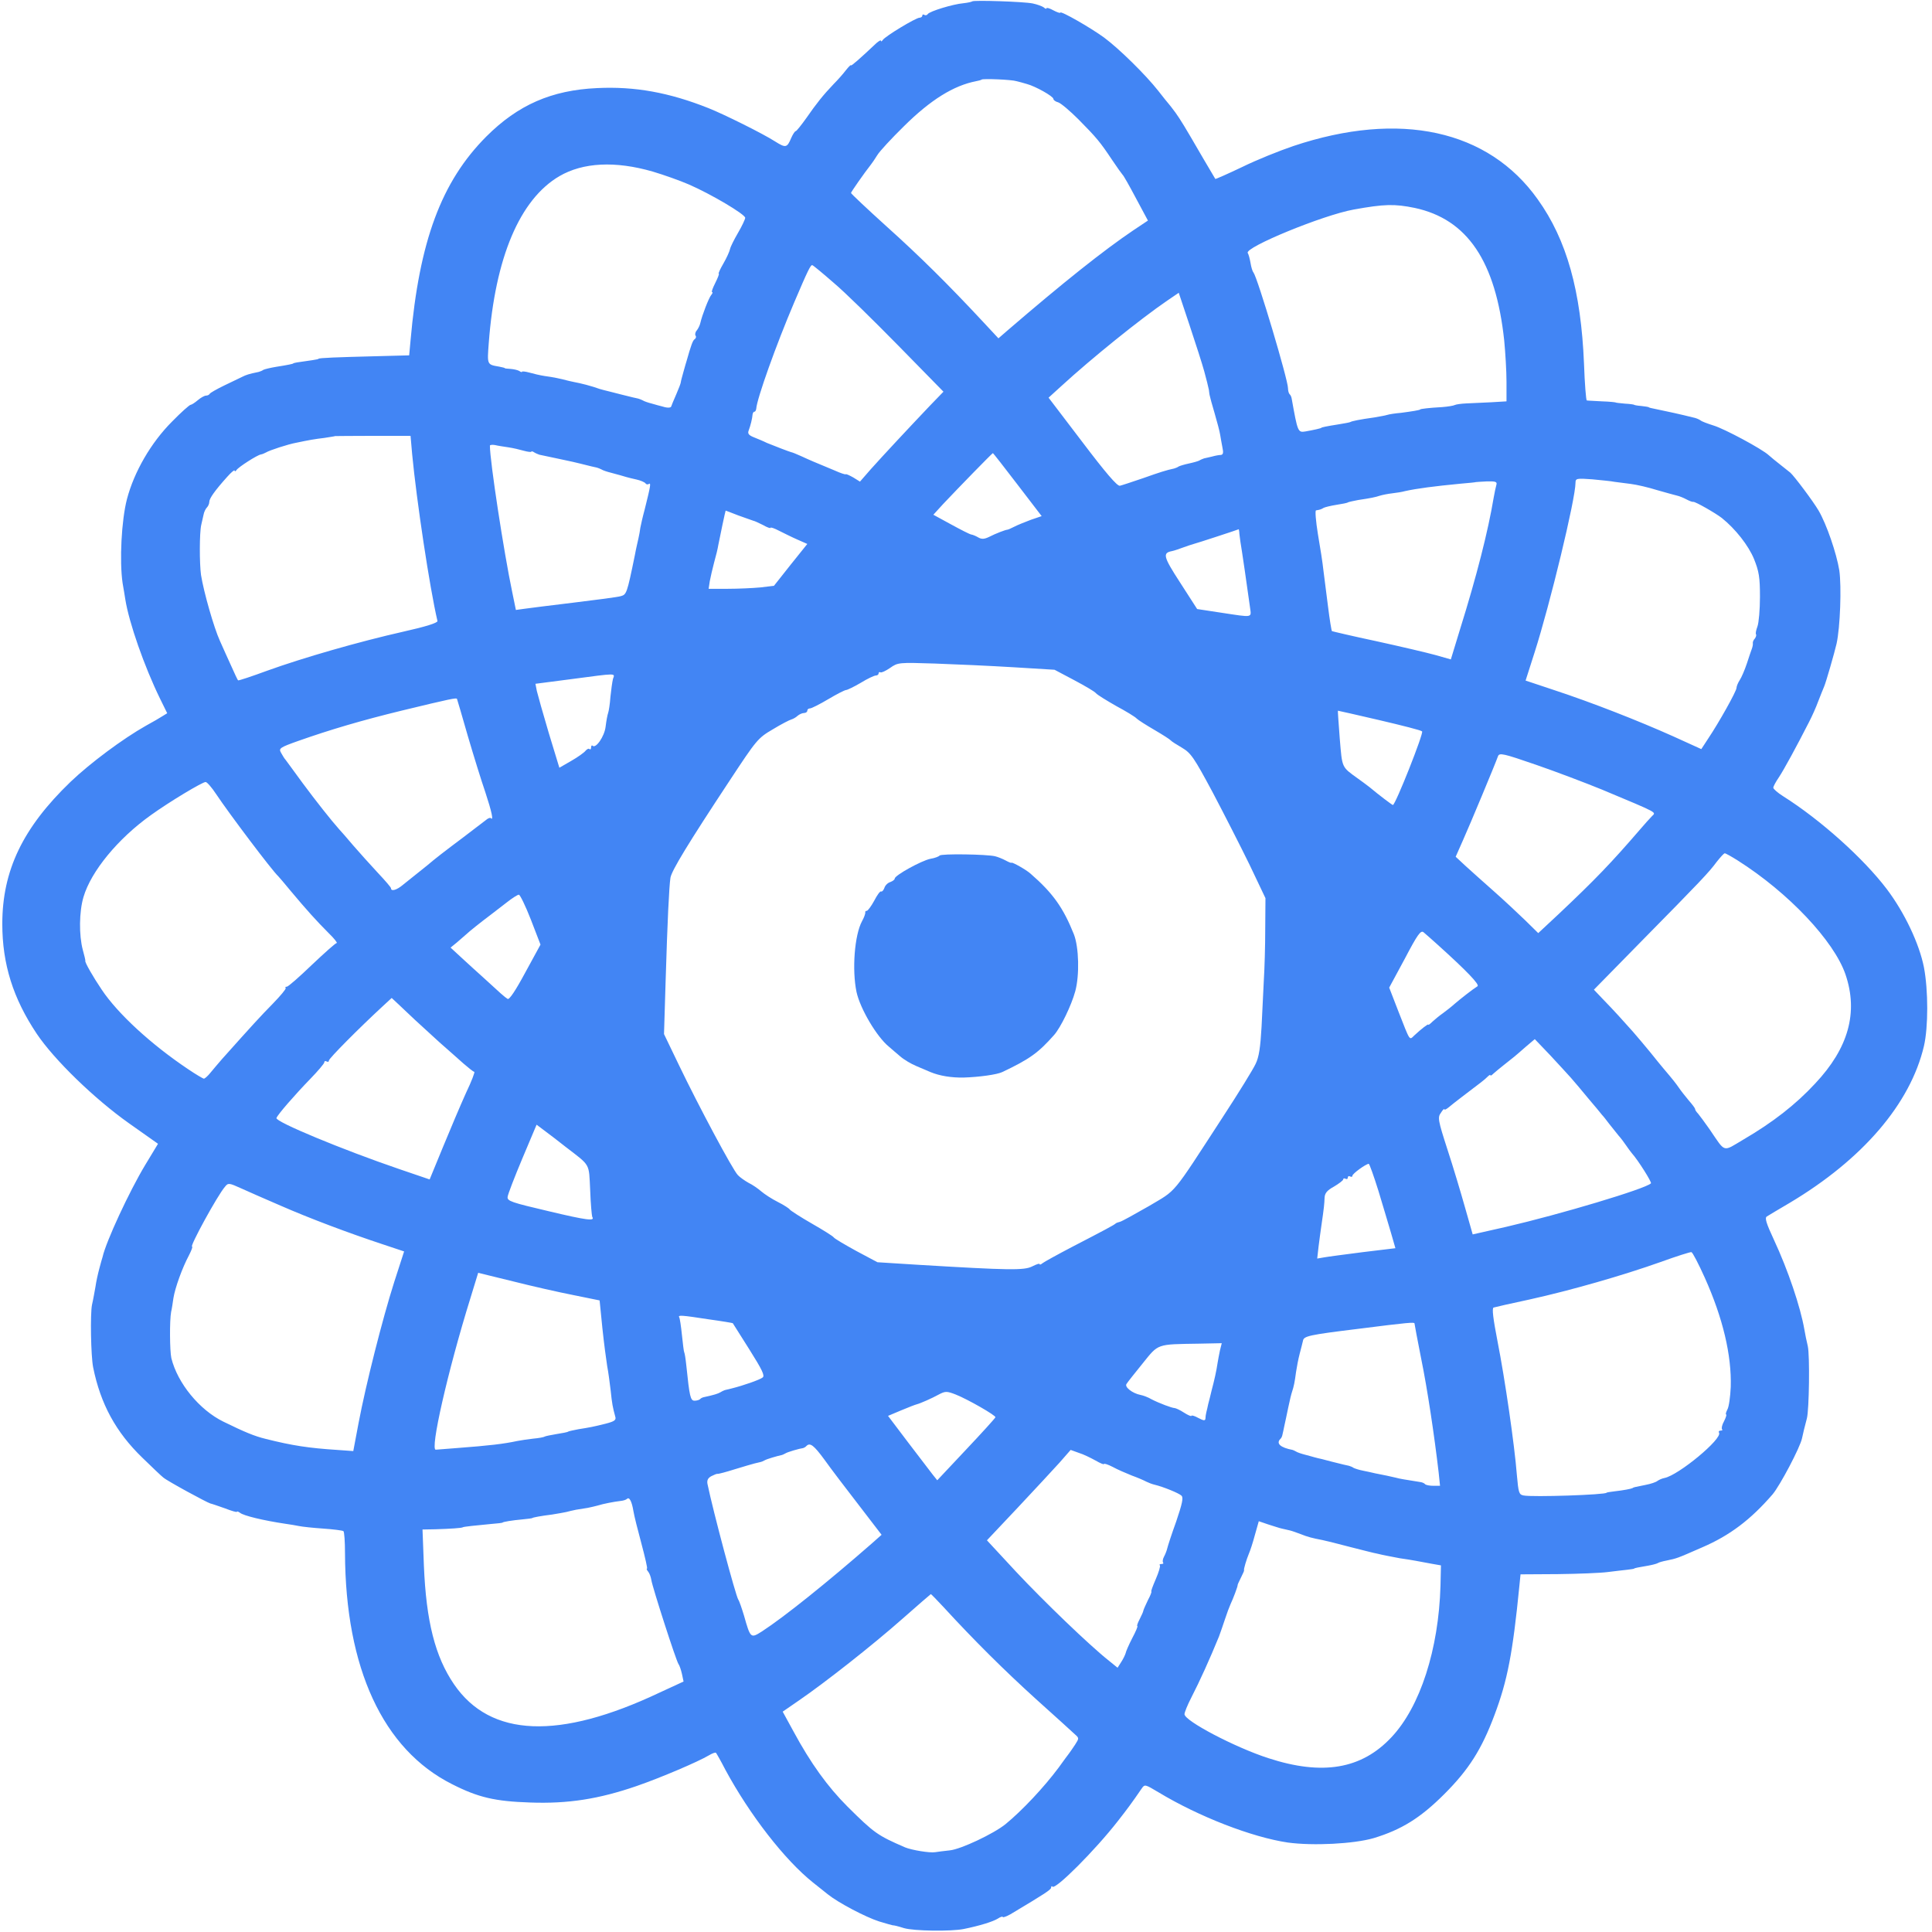
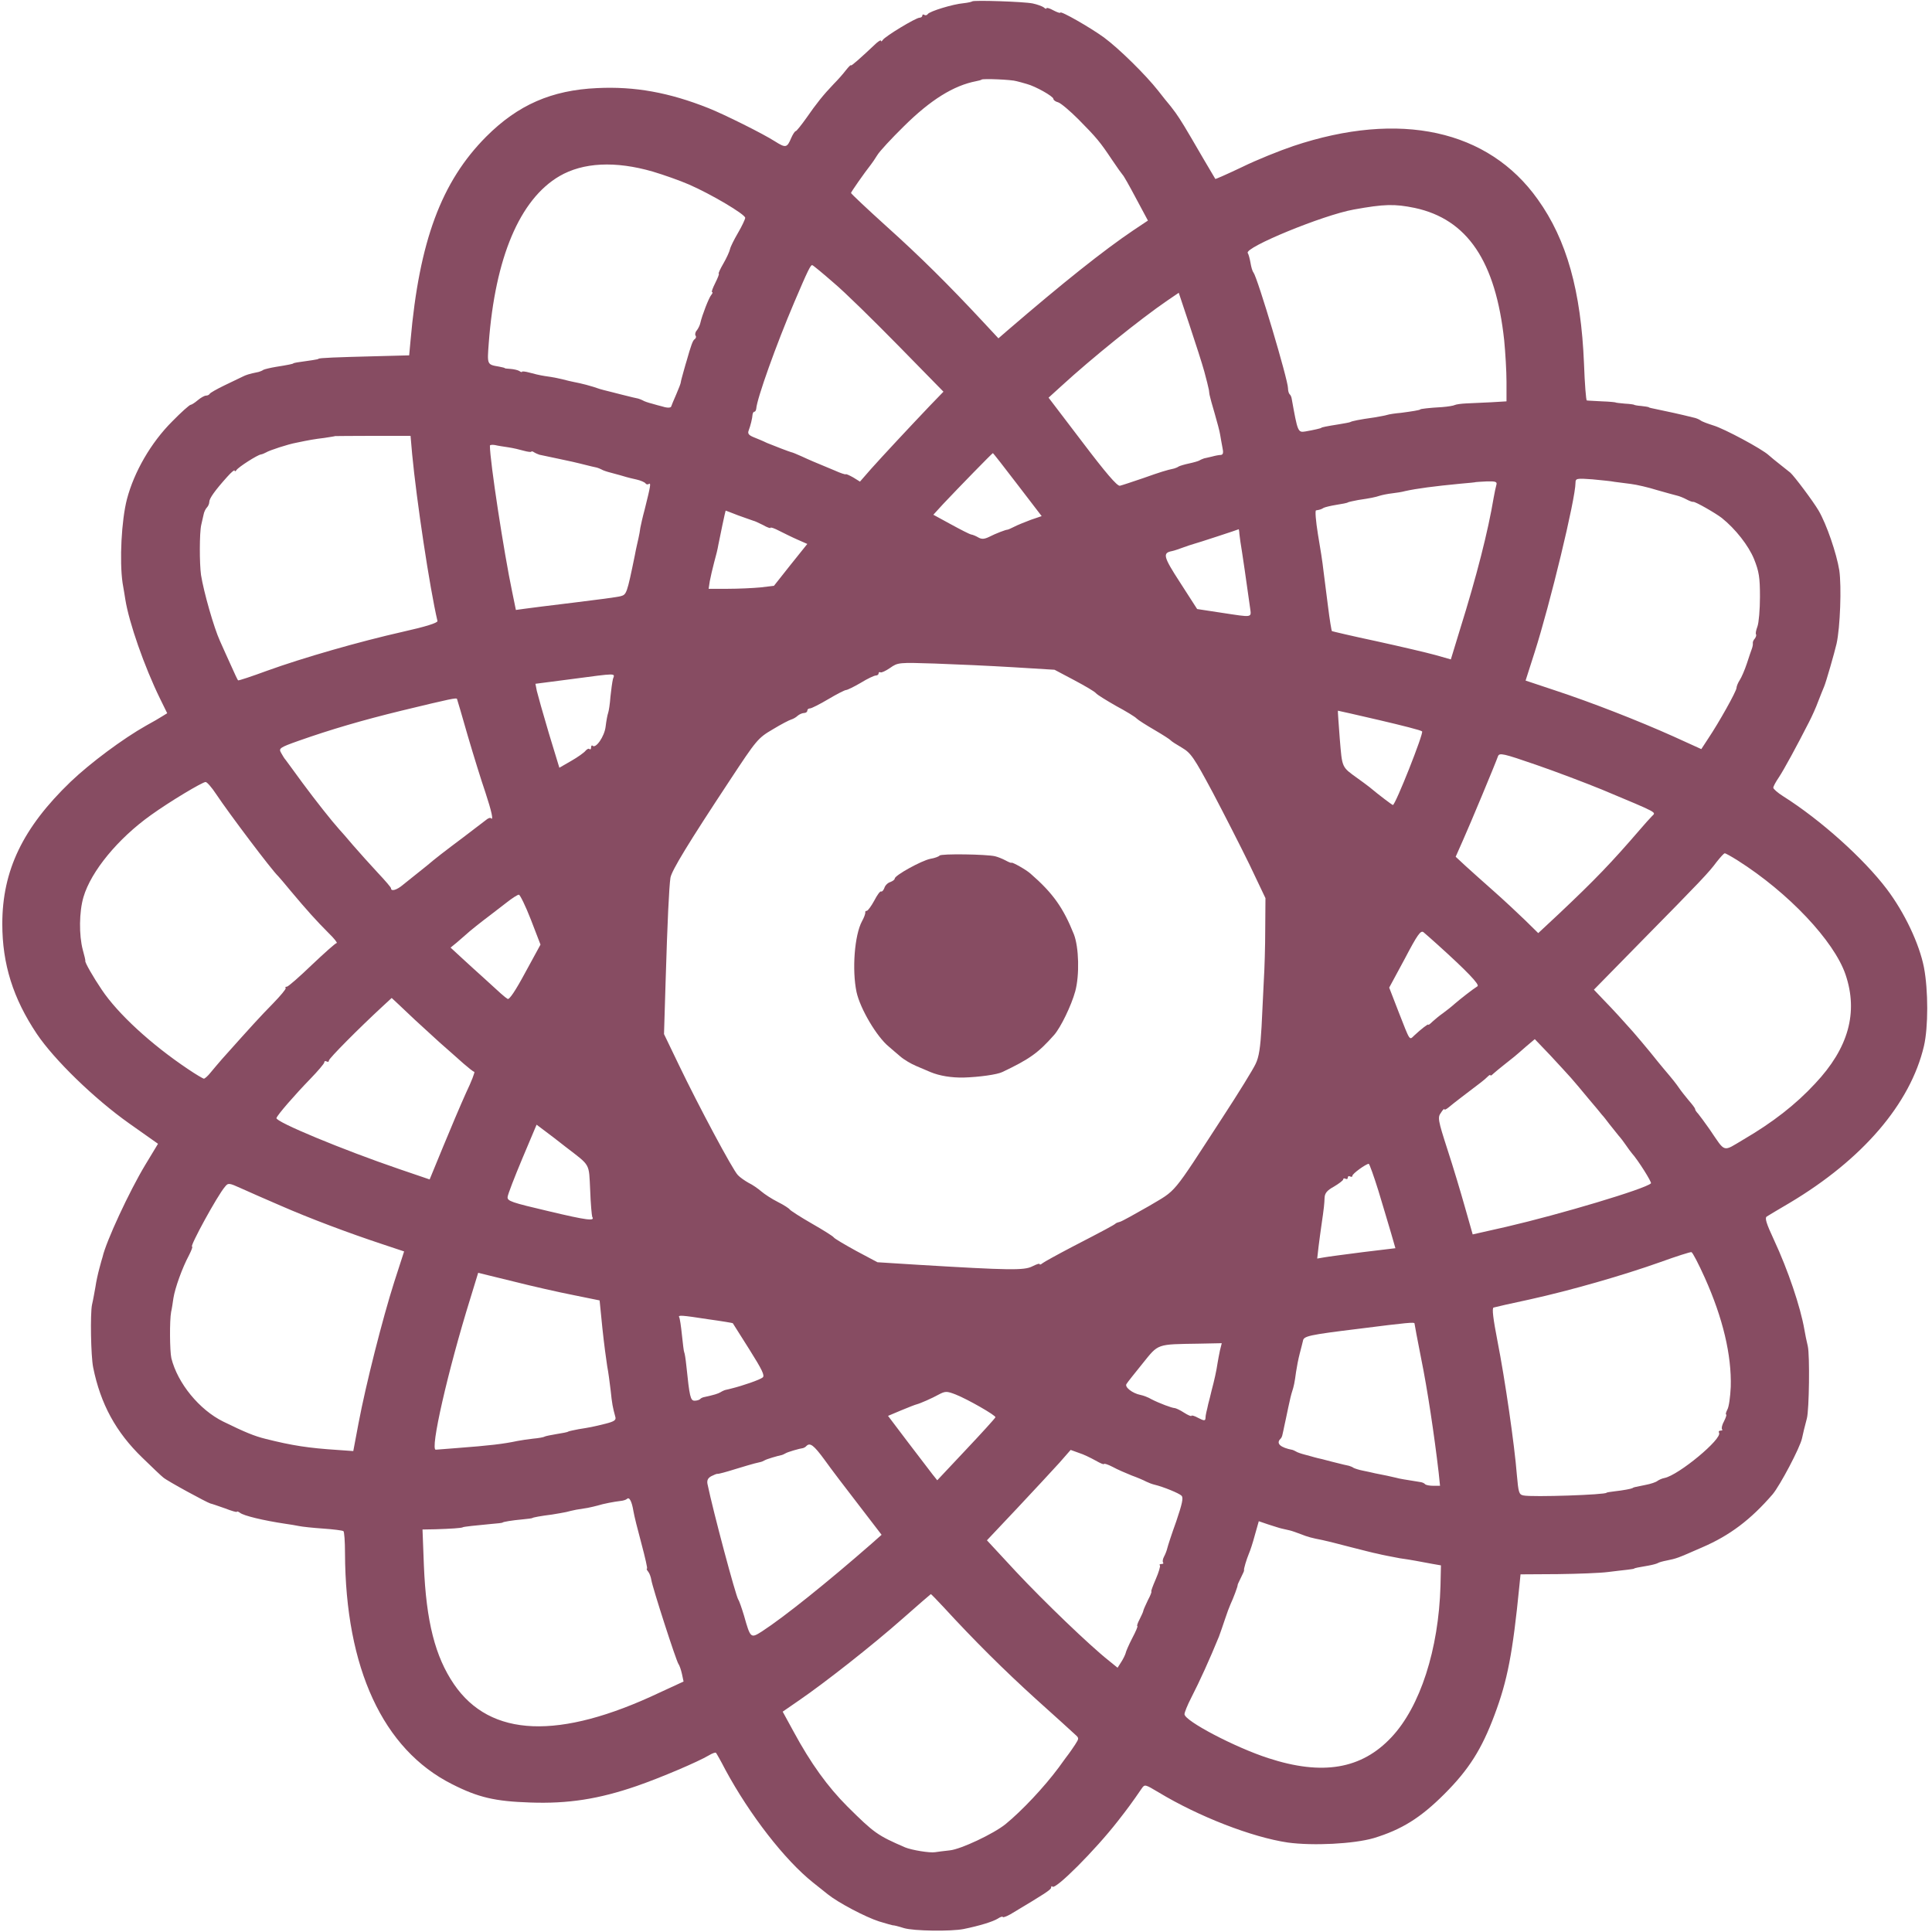
<svg xmlns="http://www.w3.org/2000/svg" version="1.0" width="64px" height="64px" viewBox="0 0 840 840" preserveAspectRatio="xMidYMid meet">
-   <g transform="translate(0,840) scale(0.1,-0.1)" fill="#4285f4" stroke="none" id="th-logo-color">
+   <g transform="translate(0,840) scale(0.1,-0.1)" fill="#874C62" stroke="none" id="th-logo-color">
    <path d="M4227 8394 c-2 -2 -19 -6 -38 -8 -46 -4 -147 -35 -155 -47 -3 -5 -10 -7 -15 -4 -5 4 -9 2 -9 -3 0 -5 -6 -9 -12 -9 -16 0 -150 -81 -160 -97 -4 -6 -8 -8 -8 -3 0 4 -8 -1 -19 -10 -71 -67 -111 -102 -111 -97 0 4 -10 -6 -22 -21 -12 -16 -36 -43 -53 -60 -46 -48 -76 -86 -119 -148 -22 -31 -43 -57 -46 -57 -4 0 -13 -14 -20 -30 -18 -43 -24 -44 -70 -15 -53 34 -222 118 -290 145 -171 68 -320 95 -484 87 -198 -9 -344 -73 -482 -211 -195 -196 -291 -454 -329 -886 l-6 -65 -152 -4 c-158 -4 -242 -7 -242 -11 0 -1 -12 -4 -27 -6 -16 -2 -40 -6 -55 -8 -16 -2 -28 -5 -28 -6 0 -2 -24 -7 -75 -15 -24 -4 -49 -10 -55 -13 -5 -4 -14 -7 -20 -9 -44 -9 -55 -13 -71 -21 -11 -5 -46 -22 -79 -38 -33 -16 -61 -32 -63 -36 -2 -4 -9 -8 -16 -8 -7 0 -23 -9 -36 -20 -13 -11 -27 -20 -31 -20 -5 0 -42 -33 -81 -73 -92 -92 -165 -219 -196 -337 -24 -92 -33 -269 -19 -365 5 -27 10 -60 12 -72 16 -100 82 -290 151 -431 l31 -63 -21 -13 c-11 -7 -43 -26 -71 -41 -101 -57 -242 -162 -328 -244 -208 -200 -297 -386 -297 -618 0 -175 47 -324 150 -478 76 -113 250 -282 401 -389 l126 -89 -55 -91 c-70 -116 -171 -334 -186 -401 -2 -5 -8 -28 -14 -50 -6 -22 -14 -58 -17 -80 -4 -22 -10 -57 -15 -78 -8 -39 -5 -222 5 -272 32 -159 99 -282 214 -393 42 -41 83 -80 91 -86 17 -15 190 -109 205 -113 6 -1 34 -11 63 -21 28 -11 52 -18 52 -15 0 3 6 1 13 -4 15 -13 103 -34 197 -48 20 -3 47 -7 60 -10 14 -3 61 -8 105 -11 44 -3 83 -8 88 -11 4 -2 7 -46 7 -96 2 -500 165 -853 465 -1004 114 -58 187 -75 340 -80 165 -6 299 15 464 72 104 36 266 105 313 133 15 9 29 14 31 11 2 -2 21 -35 41 -74 106 -196 258 -392 381 -490 20 -16 49 -39 64 -51 46 -37 164 -99 223 -118 32 -10 59 -17 60 -17 2 1 23 -4 48 -12 43 -13 205 -15 260 -4 69 14 127 32 148 45 12 8 22 11 22 7 0 -3 15 2 33 12 149 89 177 107 177 116 0 6 3 8 6 4 14 -13 185 158 284 285 40 51 63 82 104 142 13 19 15 18 72 -16 177 -107 408 -196 563 -219 110 -15 286 -6 373 19 122 37 204 88 308 192 106 106 162 194 218 344 56 149 79 267 108 561 l5 50 162 1 c89 1 187 5 217 9 30 4 69 8 85 10 17 2 30 4 30 5 0 2 20 6 62 13 17 3 36 8 41 11 4 3 22 8 38 11 46 10 40 7 154 57 121 52 212 121 307 231 32 38 120 204 128 244 5 23 10 45 21 86 10 38 13 274 4 314 -5 21 -12 54 -15 73 -17 98 -71 258 -132 389 -34 73 -41 96 -31 102 7 5 52 31 99 59 317 189 525 431 584 682 19 82 19 242 0 342 -20 102 -84 238 -162 341 -101 133 -287 300 -450 403 -24 15 -43 32 -43 37 0 6 11 26 24 45 22 33 78 136 131 240 13 25 31 65 40 90 10 25 21 54 26 65 8 18 45 147 54 186 16 72 22 249 12 319 -12 74 -55 200 -90 260 -24 41 -106 150 -123 165 -7 6 -27 21 -44 35 -18 14 -40 32 -50 41 -29 27 -193 115 -240 129 -25 8 -50 17 -56 22 -7 5 -21 11 -33 13 -12 3 -30 7 -41 10 -26 6 -56 13 -100 22 -47 10 -50 10 -52 13 -2 1 -16 3 -33 5 -16 1 -30 4 -30 5 0 1 -18 4 -40 5 -22 2 -40 4 -40 5 0 1 -27 4 -60 5 -33 2 -63 3 -66 4 -3 0 -9 72 -12 159 -13 317 -75 539 -201 715 -215 303 -600 387 -1063 232 -59 -20 -159 -60 -222 -91 -63 -30 -115 -53 -117 -52 -1 2 -24 41 -52 88 -87 150 -96 164 -121 200 -14 19 -28 37 -31 40 -3 3 -23 28 -44 55 -55 70 -171 184 -236 232 -59 43 -190 118 -190 108 0 -3 -13 1 -30 10 -16 9 -30 13 -30 9 0 -4 -6 -2 -12 4 -7 5 -29 13 -48 17 -39 8 -256 15 -263 9z m193 -347 c8 -2 28 -7 44 -12 38 -10 116 -54 116 -65 0 -5 9 -12 21 -15 12 -4 51 -37 88 -74 79 -80 94 -98 146 -176 22 -33 43 -62 46 -65 4 -3 30 -49 58 -102 l52 -97 -63 -42 c-129 -87 -305 -227 -549 -437 l-38 -33 -68 73 c-149 160 -274 284 -420 415 -84 76 -153 141 -153 144 0 4 57 86 87 124 5 6 17 24 27 40 10 17 62 73 116 126 116 115 216 177 314 196 11 2 22 5 24 7 5 5 131 0 152 -7z m-1582 -393 c47 -14 118 -39 157 -56 97 -42 245 -130 245 -145 0 -6 -14 -36 -31 -65 -17 -29 -33 -61 -35 -71 -2 -10 -15 -39 -29 -63 -14 -24 -23 -44 -20 -44 3 0 -4 -18 -15 -40 -11 -22 -18 -40 -14 -40 4 0 2 -6 -4 -13 -10 -12 -39 -86 -47 -121 -2 -10 -9 -24 -15 -32 -7 -7 -9 -18 -6 -23 4 -5 2 -12 -4 -16 -8 -5 -16 -28 -35 -95 -1 -3 -7 -23 -13 -45 -6 -22 -12 -43 -12 -47 0 -4 -9 -28 -20 -53 -11 -25 -21 -49 -22 -53 -3 -6 -19 -6 -43 2 -5 1 -23 6 -40 11 -16 4 -34 10 -40 14 -5 3 -14 6 -20 8 -9 2 -29 6 -75 18 -22 6 -60 15 -75 19 -5 1 -26 7 -45 14 -19 6 -46 13 -60 16 -14 3 -35 7 -47 10 -42 11 -67 16 -104 21 -20 3 -50 10 -67 15 -18 5 -32 6 -32 4 0 -3 -6 -2 -12 3 -7 4 -24 8 -38 9 -14 1 -25 2 -25 3 0 2 -11 4 -25 7 -53 9 -52 8 -45 102 28 373 135 625 307 726 103 60 243 67 406 20z m3313 -158 c229 -49 352 -232 389 -576 5 -52 10 -133 10 -180 l0 -85 -67 -4 c-38 -2 -86 -4 -108 -5 -22 -1 -44 -4 -50 -7 -5 -3 -30 -7 -55 -9 -57 -3 -95 -8 -95 -10 0 -3 -38 -9 -84 -15 -24 -2 -51 -6 -60 -9 -9 -3 -34 -7 -56 -11 -65 -9 -98 -16 -104 -20 -4 -2 -27 -6 -51 -10 -51 -8 -75 -13 -75 -15 0 -2 -35 -10 -70 -16 -32 -5 -33 -2 -59 143 -1 7 -5 16 -9 19 -4 4 -7 16 -7 26 0 37 -132 479 -150 503 -5 6 -10 24 -13 42 -3 17 -8 37 -12 43 -15 24 327 165 461 189 133 24 177 25 265 7z m-2527 -325 c48 -40 174 -164 282 -274 l196 -200 -59 -61 c-96 -101 -205 -218 -256 -275 l-48 -55 -29 18 c-16 9 -31 16 -33 14 -1 -2 -23 5 -47 16 -94 39 -106 44 -145 62 -22 10 -42 18 -45 18 -8 2 -71 26 -105 40 -16 8 -43 19 -58 25 -22 9 -27 16 -22 29 8 21 16 53 17 70 1 6 4 12 8 12 4 0 7 6 8 13 3 44 87 279 165 462 60 141 72 165 79 162 4 -1 45 -35 92 -76z m1612 -386 c9 -33 18 -69 20 -80 1 -11 3 -21 3 -22 1 -2 1 -5 2 -8 0 -2 9 -35 20 -72 11 -38 22 -79 24 -93 2 -14 7 -39 10 -56 5 -22 3 -31 -7 -32 -7 0 -24 -3 -38 -7 -14 -3 -29 -7 -35 -8 -5 -2 -14 -5 -20 -9 -5 -3 -26 -9 -45 -13 -19 -4 -39 -10 -45 -13 -5 -4 -14 -7 -20 -9 -33 -7 -59 -15 -135 -42 -47 -16 -92 -31 -101 -33 -12 -2 -63 58 -163 190 l-147 193 55 50 c133 122 344 292 461 372 l50 34 47 -141 c26 -78 55 -168 64 -201z m-3444 -360 c19 -200 76 -580 110 -725 2 -8 -53 -25 -147 -46 -195 -44 -438 -114 -593 -170 -68 -25 -125 -44 -127 -42 -2 2 -15 29 -29 61 -14 31 -37 81 -50 111 -26 57 -70 211 -82 286 -7 50 -7 184 1 218 3 12 7 32 10 44 2 12 9 26 15 32 5 5 10 16 10 24 0 15 25 50 78 109 17 19 32 32 32 27 0 -5 4 -4 8 2 8 13 91 66 106 68 6 1 16 5 23 9 14 9 97 36 131 42 57 12 80 16 122 21 25 4 46 7 47 8 1 0 75 1 165 1 l163 0 7 -80z m419 30 c20 -3 50 -10 67 -15 18 -5 32 -6 32 -4 0 3 6 2 13 -3 6 -4 17 -8 22 -10 18 -4 60 -13 85 -18 60 -13 71 -15 90 -20 46 -12 66 -16 75 -18 6 -2 15 -5 20 -8 6 -4 24 -10 40 -14 37 -10 52 -14 68 -19 6 -2 27 -7 45 -11 18 -4 35 -12 38 -16 3 -5 10 -7 15 -3 10 6 8 -7 -18 -111 -9 -33 -17 -69 -19 -80 -1 -11 -5 -31 -8 -45 -3 -14 -11 -47 -16 -75 -34 -166 -36 -170 -61 -177 -13 -4 -105 -16 -204 -28 -99 -12 -196 -24 -216 -27 l-36 -5 -16 78 c-36 171 -97 569 -97 636 0 4 10 5 22 3 12 -3 39 -7 59 -10z m2213 -162 l105 -137 -47 -16 c-26 -10 -59 -23 -72 -30 -14 -7 -27 -13 -30 -13 -7 0 -50 -16 -81 -32 -19 -9 -31 -10 -45 -2 -10 6 -24 12 -31 13 -7 1 -46 21 -88 44 l-77 42 43 47 c66 70 213 221 216 221 1 0 50 -62 107 -137z m2596 12 c14 -2 45 -6 70 -9 25 -3 77 -15 115 -27 39 -11 78 -22 87 -24 9 -2 27 -9 40 -16 13 -7 26 -12 30 -11 8 2 97 -49 124 -70 60 -48 116 -120 140 -178 22 -55 26 -80 26 -165 0 -55 -5 -113 -11 -129 -6 -16 -9 -31 -6 -34 2 -3 0 -11 -5 -18 -6 -6 -10 -16 -9 -20 1 -5 -1 -16 -4 -24 -3 -8 -13 -37 -22 -65 -9 -27 -23 -60 -31 -72 -8 -12 -14 -28 -14 -34 0 -14 -76 -150 -123 -220 l-30 -46 -121 55 c-154 69 -356 148 -517 201 l-126 42 39 122 c67 209 178 668 178 738 0 19 5 20 73 15 40 -4 84 -8 97 -11z m-514 -13 c-3 -10 -8 -35 -12 -57 -24 -144 -74 -341 -146 -571 l-40 -131 -67 19 c-36 10 -151 37 -256 60 -104 22 -192 43 -194 44 -2 2 -10 50 -17 107 -7 56 -16 127 -20 157 -3 30 -14 101 -24 158 -9 56 -13 103 -8 103 19 3 23 5 33 11 6 3 30 9 55 13 25 4 48 8 51 11 4 2 24 6 44 10 54 8 74 12 95 19 10 3 34 8 52 10 18 2 44 6 58 10 50 11 125 21 240 32 36 3 66 6 67 7 1 0 22 2 48 3 38 1 45 -2 41 -15z m-3296 -133 c30 -11 60 -21 65 -23 6 -1 25 -10 43 -19 17 -10 32 -15 32 -12 0 4 17 -2 38 -13 20 -10 56 -28 79 -38 l43 -19 -73 -91 -72 -91 -59 -7 c-32 -3 -96 -6 -142 -6 l-83 0 5 33 c3 17 12 55 19 82 8 28 16 61 18 75 6 32 31 150 32 150 0 0 25 -9 55 -21z m2178 -71 c0 -7 3 -26 5 -43 5 -28 31 -205 42 -287 6 -45 14 -43 -125 -22 l-105 16 -74 115 c-74 114 -77 129 -35 137 10 2 33 10 49 16 17 6 37 13 45 15 13 3 193 62 196 64 0 1 1 -5 2 -11z m-983 -589 l180 -11 85 -45 c47 -25 90 -50 95 -57 6 -7 45 -31 87 -55 43 -23 84 -48 90 -55 7 -7 42 -29 78 -50 36 -21 67 -41 70 -45 3 -4 25 -18 49 -32 39 -23 52 -42 134 -195 49 -93 121 -234 160 -314 l69 -145 -1 -135 c0 -74 -3 -173 -6 -220 -2 -47 -7 -139 -10 -205 -5 -88 -11 -131 -26 -161 -10 -22 -74 -126 -142 -230 -227 -349 -198 -314 -322 -388 -61 -35 -117 -66 -125 -68 -8 -2 -17 -5 -20 -8 -6 -6 -45 -27 -190 -102 -63 -33 -121 -65 -127 -70 -7 -6 -13 -8 -13 -4 0 4 -14 -1 -32 -10 -35 -18 -99 -17 -498 7 l-175 11 -92 49 c-51 28 -95 54 -98 59 -3 5 -46 32 -95 60 -49 28 -92 56 -96 61 -3 5 -26 20 -52 33 -26 13 -58 34 -72 46 -14 12 -38 29 -55 37 -16 9 -38 24 -47 34 -22 22 -171 301 -256 478 l-65 135 7 230 c8 265 15 409 21 450 6 32 77 149 258 423 116 176 122 184 187 222 36 22 73 41 81 43 7 2 20 9 27 16 7 6 20 12 28 12 8 0 14 5 14 10 0 6 5 10 12 10 6 0 42 18 79 40 37 22 72 40 78 40 5 0 34 14 63 31 29 18 59 32 66 32 6 0 12 4 12 9 0 5 3 7 8 5 4 -3 23 6 42 19 34 24 38 24 195 19 88 -3 241 -10 340 -16z m-1740 -51 c-3 -13 -8 -48 -11 -78 -2 -30 -7 -62 -10 -70 -3 -8 -8 -35 -11 -60 -5 -42 -43 -97 -57 -82 -3 3 -6 -1 -6 -8 0 -7 -3 -10 -7 -7 -3 4 -11 0 -17 -7 -6 -8 -34 -28 -62 -44 l-52 -30 -46 151 c-25 84 -48 166 -52 183 l-6 31 154 20 c204 27 192 27 183 1z m-631 -248 c25 -85 59 -195 76 -244 28 -85 37 -127 24 -113 -3 3 -13 -1 -22 -9 -10 -7 -53 -41 -97 -74 -84 -63 -123 -93 -158 -123 -12 -10 -35 -28 -50 -40 -15 -12 -40 -32 -55 -44 -27 -23 -52 -30 -52 -15 0 4 -26 34 -58 68 -31 33 -79 87 -107 119 -27 32 -54 63 -60 69 -34 38 -102 124 -159 201 -36 50 -70 95 -74 101 -5 5 -14 20 -20 31 -11 19 -6 23 76 52 139 49 275 89 447 131 219 53 240 57 242 51 1 -3 23 -76 47 -161z m3963 69 c98 -23 182 -44 186 -49 8 -7 -116 -320 -127 -320 -3 0 -59 42 -102 78 -12 9 -34 26 -50 37 -72 52 -68 44 -79 174 -5 67 -9 121 -8 121 1 0 82 -18 180 -41z m968 -302 c253 -106 235 -97 217 -116 -10 -10 -32 -35 -51 -57 -125 -145 -195 -218 -354 -368 l-89 -83 -57 56 c-32 31 -93 88 -136 126 -44 39 -99 88 -123 110 l-43 40 31 70 c31 69 141 333 153 367 6 16 23 12 165 -37 87 -30 216 -79 287 -108z m-6025 -20 c56 -84 242 -331 270 -357 3 -3 28 -32 55 -65 67 -80 111 -129 164 -182 24 -23 39 -43 35 -43 -5 0 -53 -43 -108 -95 -54 -52 -103 -95 -109 -95 -6 0 -8 -2 -5 -6 3 -3 -22 -33 -56 -68 -54 -55 -87 -91 -221 -241 -16 -19 -39 -45 -50 -59 -11 -14 -24 -25 -28 -26 -4 0 -36 19 -70 42 -161 108 -304 240 -374 344 -38 56 -75 121 -72 126 1 2 -4 23 -11 48 -17 64 -16 166 3 230 33 112 150 254 293 356 82 59 224 144 238 144 6 0 27 -24 46 -53z m6615 -288 c221 -140 419 -350 469 -496 56 -165 13 -320 -132 -474 -85 -92 -186 -170 -311 -243 -93 -55 -77 -60 -148 44 -21 30 -44 61 -50 68 -7 7 -13 16 -13 20 0 4 -13 21 -28 38 -15 18 -34 42 -42 54 -14 20 -23 32 -68 85 -9 11 -35 42 -57 70 -22 27 -56 67 -75 89 -19 21 -48 53 -63 70 -15 17 -46 49 -68 72 l-39 41 205 209 c264 268 295 301 329 347 16 20 31 37 35 37 4 0 29 -14 56 -31z m-5247 -257 l42 -109 -66 -121 c-43 -80 -70 -120 -77 -115 -12 7 -33 26 -108 95 -20 18 -60 54 -88 80 l-52 48 27 22 c15 13 32 28 38 33 18 17 70 58 106 85 18 14 52 40 74 57 23 18 46 33 52 33 5 0 29 -49 52 -108z m3940 -107 c131 -118 186 -176 176 -183 -21 -13 -77 -57 -100 -77 -12 -11 -35 -29 -50 -40 -16 -11 -36 -28 -46 -37 -10 -10 -18 -16 -18 -13 0 5 -31 -19 -61 -47 -22 -21 -17 -28 -68 102 l-41 106 68 126 c55 105 69 124 81 115 8 -7 35 -30 59 -52z m-4443 -330 c24 -22 71 -65 106 -97 35 -31 82 -72 104 -92 22 -19 43 -36 47 -36 4 0 -12 -42 -36 -92 -23 -51 -68 -157 -100 -235 l-58 -141 -132 45 c-246 84 -540 206 -534 222 5 15 81 102 146 169 34 35 62 68 62 73 0 6 5 7 10 4 6 -3 10 -2 10 4 0 9 130 140 234 236 l39 36 30 -28 c16 -15 49 -46 72 -68z m5025 -251 c14 -16 48 -56 75 -89 28 -33 55 -65 60 -72 6 -6 20 -24 32 -40 12 -15 30 -38 40 -50 10 -11 25 -31 33 -43 8 -12 20 -28 25 -34 27 -30 88 -127 83 -131 -24 -24 -396 -135 -629 -189 l-146 -33 -33 116 c-18 64 -52 178 -77 254 -41 127 -43 139 -28 159 8 13 15 19 15 15 0 -4 8 0 18 8 9 8 35 28 57 45 86 65 99 75 112 88 7 7 13 11 13 7 0 -4 6 0 13 7 8 7 28 24 46 38 18 14 38 30 44 35 7 6 30 25 51 44 l39 33 66 -69 c36 -39 77 -83 91 -99z m-4370 -301 c109 -84 100 -68 106 -188 2 -59 7 -111 9 -116 13 -19 -22 -15 -190 25 -162 38 -180 44 -178 62 1 11 30 86 64 167 l62 147 36 -27 c20 -15 61 -46 91 -70z m3533 -190 c20 -65 44 -148 55 -184 l19 -66 -141 -17 c-78 -10 -154 -20 -170 -23 l-29 -5 6 53 c4 30 9 70 12 89 12 82 13 96 14 122 1 20 10 32 41 49 22 13 40 27 40 31 0 5 5 6 10 3 6 -3 10 -1 10 5 0 6 5 8 10 5 6 -3 10 -2 10 3 0 9 58 51 71 52 3 0 22 -53 42 -117z m-4773 -65 c128 -56 296 -119 441 -167 l96 -32 -43 -133 c-51 -160 -123 -444 -155 -613 l-23 -122 -70 5 c-124 8 -196 19 -311 48 -49 12 -90 29 -184 75 -104 51 -199 167 -226 276 -7 31 -8 164 -1 201 3 12 7 39 10 60 7 44 38 131 68 187 10 20 17 37 13 37 -11 0 110 222 143 260 14 18 18 17 71 -7 31 -14 108 -48 171 -75z m6192 -313 c79 -176 117 -337 113 -475 -2 -43 -8 -88 -15 -99 -6 -12 -8 -21 -5 -21 3 0 -1 -13 -9 -29 -9 -16 -12 -31 -9 -35 4 -3 1 -6 -6 -6 -7 0 -10 -4 -7 -9 16 -26 -176 -185 -237 -197 -11 -2 -24 -8 -31 -13 -6 -5 -29 -13 -51 -17 -51 -10 -54 -11 -57 -14 -5 -3 -41 -10 -78 -14 -19 -2 -35 -5 -35 -6 0 -9 -323 -20 -361 -12 -20 4 -22 12 -29 90 -10 129 -52 418 -84 580 -19 98 -25 145 -17 147 6 2 76 18 156 35 181 40 407 105 570 163 69 25 129 44 134 43 5 -1 31 -51 58 -111z m-4918 -76 l113 -23 12 -120 c7 -67 17 -141 21 -166 5 -25 11 -72 15 -105 6 -58 9 -74 20 -114 5 -15 -3 -21 -42 -31 -56 -14 -68 -16 -118 -24 -20 -4 -40 -8 -44 -10 -3 -3 -26 -7 -51 -11 -25 -4 -48 -9 -52 -11 -4 -3 -27 -7 -50 -9 -24 -3 -54 -7 -68 -10 -61 -13 -120 -20 -265 -31 -44 -3 -84 -7 -90 -7 -27 -5 52 343 150 658 l34 111 151 -37 c83 -21 202 -48 264 -60z m586 -105 c58 -8 105 -16 106 -17 1 -1 33 -52 72 -114 56 -89 68 -114 58 -122 -12 -10 -87 -36 -136 -48 -8 -2 -19 -5 -25 -6 -5 -1 -16 -6 -22 -10 -12 -7 -29 -12 -70 -21 -7 -1 -16 -5 -19 -9 -4 -4 -15 -7 -24 -7 -18 0 -22 17 -36 153 -3 29 -7 54 -9 57 -2 3 -6 37 -10 75 -4 39 -9 73 -12 78 -6 10 10 9 127 -9z m3070 -18 c0 -3 13 -72 29 -153 27 -132 57 -332 76 -495 l6 -58 -29 0 c-16 0 -32 3 -36 7 -3 4 -12 8 -19 9 -69 11 -94 15 -107 19 -8 2 -26 6 -40 9 -14 3 -36 7 -50 10 -14 3 -38 9 -55 12 -16 3 -34 9 -40 12 -5 4 -14 7 -20 9 -9 2 -29 6 -75 18 -11 3 -30 8 -42 11 -13 3 -27 6 -33 8 -5 2 -23 6 -40 11 -16 4 -34 10 -40 14 -5 3 -12 6 -15 7 -53 10 -73 28 -53 48 4 3 8 12 9 19 2 7 5 23 8 37 3 14 11 50 17 80 6 30 14 62 17 70 7 21 11 39 17 85 3 21 10 57 16 80 6 22 12 47 14 55 3 21 24 26 245 53 212 27 240 29 240 23z m-846 -118 c-4 -18 -8 -42 -10 -53 -5 -35 -15 -79 -26 -120 -5 -22 -12 -49 -15 -60 -2 -11 -6 -27 -8 -35 -2 -8 -4 -21 -4 -28 -1 -10 -8 -9 -31 3 -16 9 -30 13 -30 9 0 -3 -15 3 -32 14 -18 12 -37 20 -41 20 -11 0 -67 21 -100 38 -15 9 -37 17 -48 19 -36 7 -71 35 -61 48 4 7 36 47 70 89 70 87 59 83 245 86 l99 2 -8 -32z m-1149 -191 c53 -21 175 -91 173 -99 -2 -5 -59 -68 -128 -141 l-125 -133 -20 25 c-11 14 -59 77 -107 140 l-87 115 57 24 c31 13 62 25 67 26 16 4 68 27 95 42 30 16 36 16 75 1z m-570 -284 c27 -38 94 -126 149 -197 l99 -129 -44 -39 c-191 -167 -379 -318 -476 -381 -49 -31 -50 -31 -78 68 -10 33 -21 65 -25 70 -11 16 -109 382 -134 503 -3 16 2 26 17 34 12 6 24 11 27 10 3 -1 37 8 75 20 39 12 77 23 85 25 8 2 20 5 25 6 6 1 15 5 20 8 8 5 55 19 75 23 3 1 10 4 15 7 9 6 61 21 77 23 3 1 10 4 14 9 16 16 32 4 79 -60z m1178 -3 c21 -12 37 -19 37 -15 0 3 17 -2 38 -13 20 -11 57 -27 82 -37 25 -9 53 -21 64 -27 10 -5 26 -11 35 -13 38 -9 107 -37 118 -48 9 -9 3 -35 -23 -112 -20 -55 -37 -108 -39 -117 -2 -9 -8 -25 -14 -36 -6 -11 -7 -22 -4 -26 3 -3 0 -6 -7 -6 -7 0 -11 -3 -7 -6 3 -3 -5 -30 -18 -60 -13 -30 -22 -54 -19 -54 2 0 -4 -17 -15 -37 -10 -21 -19 -41 -20 -46 0 -4 -8 -21 -16 -37 -9 -17 -13 -30 -10 -30 3 0 -7 -24 -22 -52 -15 -29 -28 -59 -29 -66 -2 -7 -10 -24 -19 -38 l-16 -25 -37 30 c-85 67 -285 260 -404 387 l-127 137 133 141 c73 78 155 166 182 196 l49 56 36 -13 c20 -6 52 -22 72 -33z m-2009 -220 c3 -19 19 -83 35 -142 16 -60 27 -108 24 -108 -3 0 -1 -6 5 -13 6 -7 12 -24 14 -37 5 -32 108 -352 118 -365 4 -5 11 -25 15 -43 l7 -33 -104 -48 c-437 -207 -736 -195 -894 36 -82 120 -121 273 -131 516 l-6 157 56 1 c63 2 116 5 120 9 3 2 56 8 122 14 28 2 50 5 50 6 0 3 42 10 87 14 24 2 43 5 43 6 0 2 36 9 85 15 25 4 53 9 62 11 10 3 29 7 43 10 14 2 36 6 50 8 14 3 33 7 43 10 25 8 73 17 99 20 12 1 25 5 29 9 10 10 21 -10 28 -53z m2819 -76 c9 -2 25 -6 35 -8 9 -2 31 -10 47 -16 30 -12 48 -17 95 -26 14 -3 68 -16 120 -30 52 -13 105 -27 118 -29 12 -3 30 -7 41 -9 10 -2 36 -7 57 -11 22 -3 53 -8 69 -11 17 -3 48 -9 70 -13 l40 -7 -2 -89 c-8 -276 -88 -525 -213 -658 -130 -139 -300 -168 -536 -91 -145 47 -364 162 -364 191 0 8 13 40 29 71 38 74 81 169 121 267 6 17 18 50 26 75 8 25 19 54 24 65 12 25 32 79 31 83 -1 1 6 16 14 32 8 16 15 31 14 32 -3 4 11 49 21 73 5 11 17 47 26 81 l17 60 41 -14 c23 -7 49 -16 59 -18z m-1471 -341 c134 -146 265 -276 403 -401 83 -74 158 -143 169 -153 18 -16 18 -17 0 -45 -11 -16 -22 -33 -27 -39 -4 -5 -24 -32 -44 -60 -64 -86 -159 -187 -231 -246 -52 -42 -194 -109 -242 -114 -25 -3 -54 -6 -64 -8 -23 -4 -102 9 -131 21 -120 52 -134 62 -250 177 -86 86 -160 188 -235 327 l-47 86 71 49 c111 76 320 240 451 356 66 58 121 106 122 106 1 1 26 -25 55 -56z" />
    <path d="M4085 4680 c-3 -4 -21 -11 -40 -14 -39 -8 -155 -72 -155 -86 0 -5 -9 -11 -19 -15 -11 -3 -23 -15 -26 -26 -4 -10 -10 -17 -14 -15 -4 3 -17 -15 -30 -40 -13 -24 -28 -44 -32 -44 -5 0 -8 -3 -7 -7 1 -5 -5 -22 -14 -38 -33 -61 -44 -212 -24 -308 16 -73 88 -195 141 -238 11 -10 33 -28 49 -42 16 -14 48 -33 70 -42 23 -10 50 -21 61 -26 41 -17 92 -25 145 -24 67 2 146 13 168 24 118 56 156 83 225 161 29 33 75 128 92 190 19 70 16 192 -6 248 -46 115 -91 179 -189 264 -19 17 -78 50 -82 47 -2 -2 -13 3 -26 10 -13 7 -33 15 -45 18 -36 9 -237 12 -242 3z" />
  </g>
</svg>
